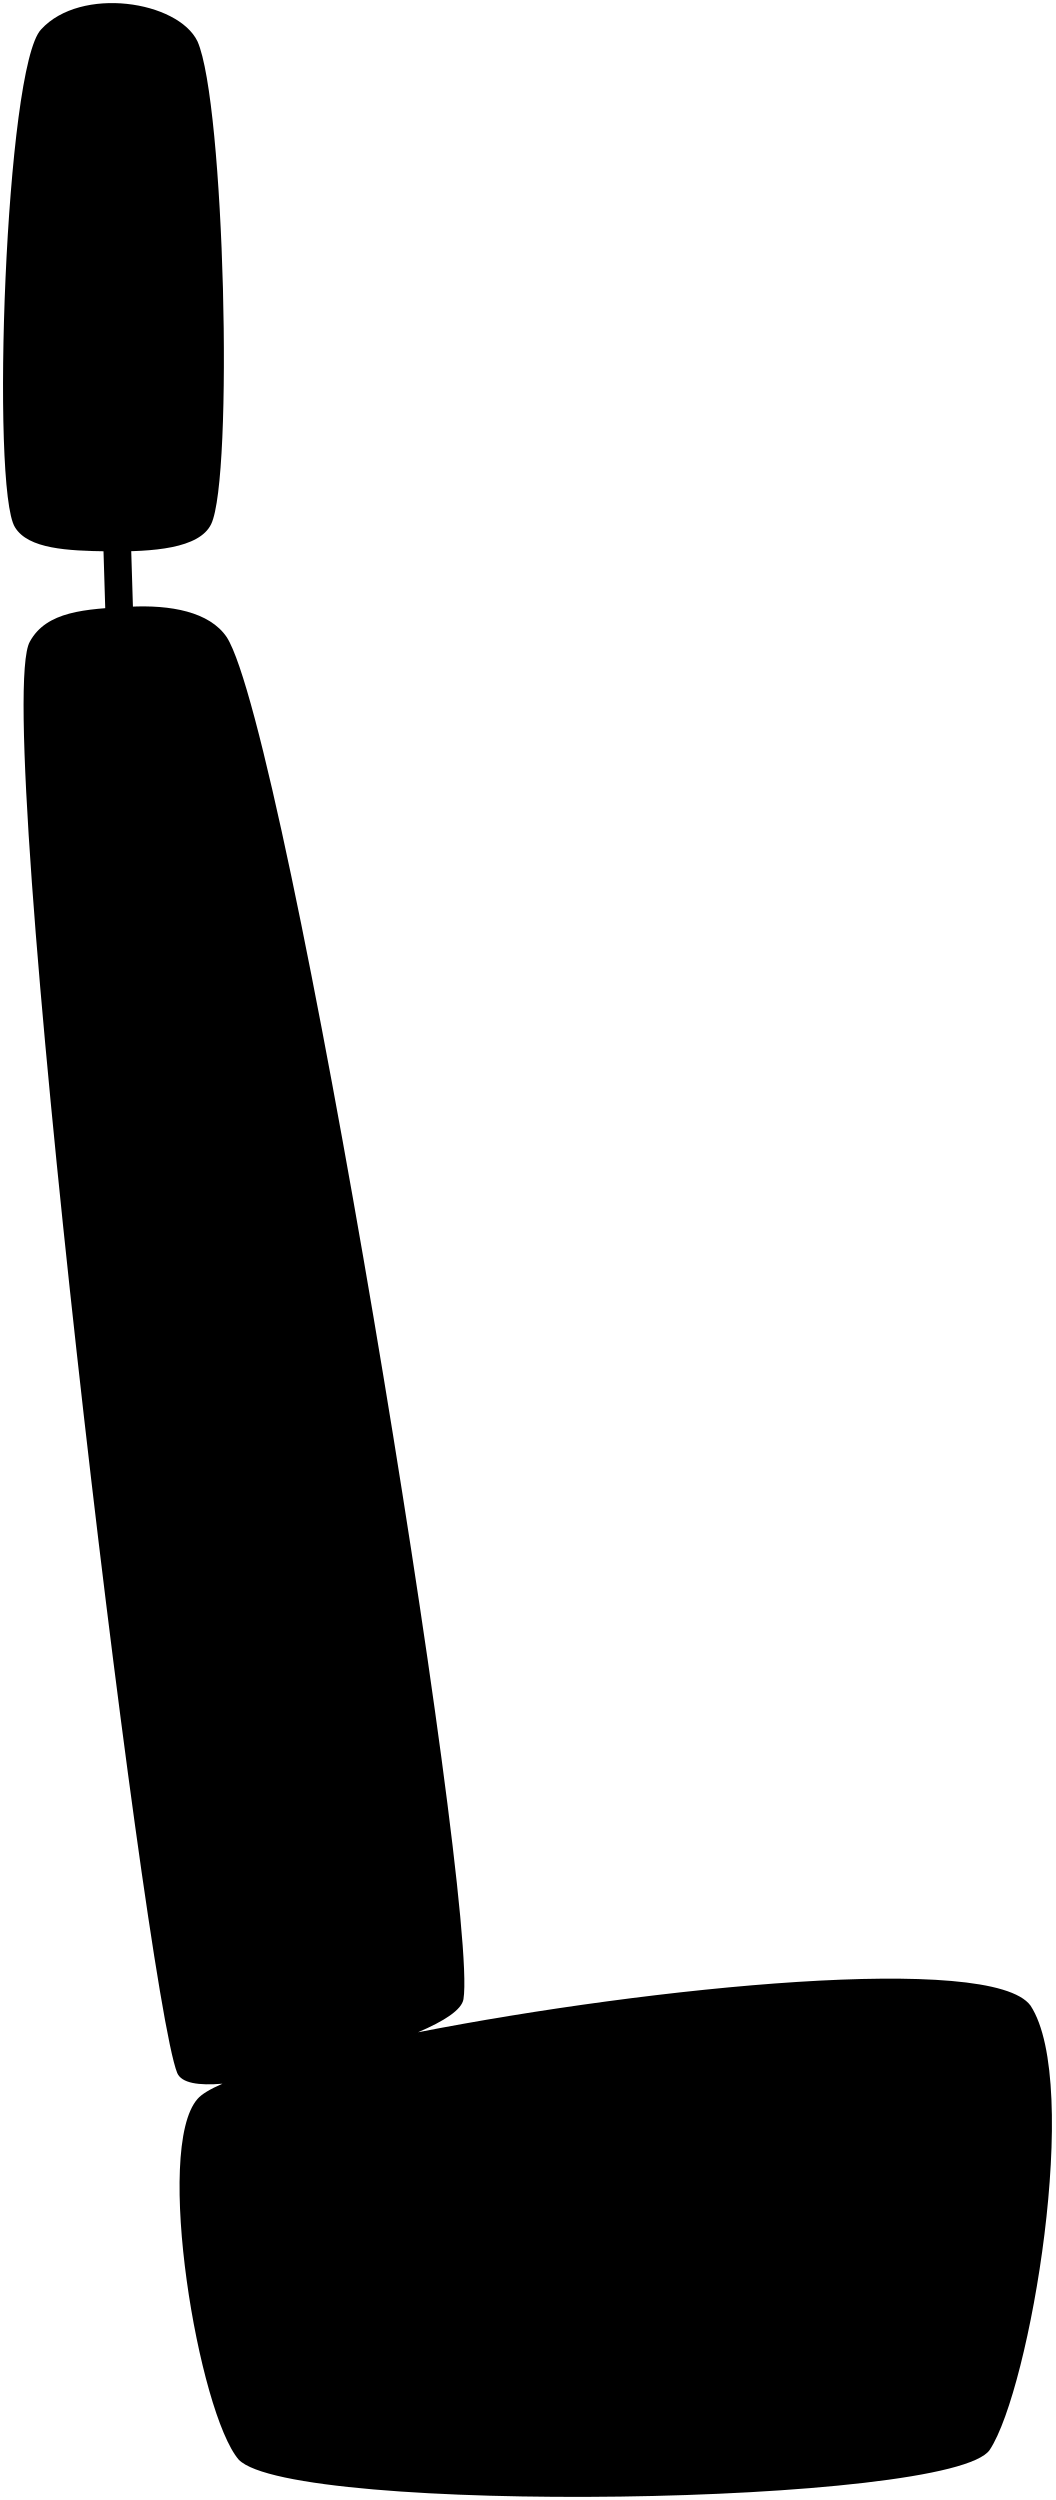
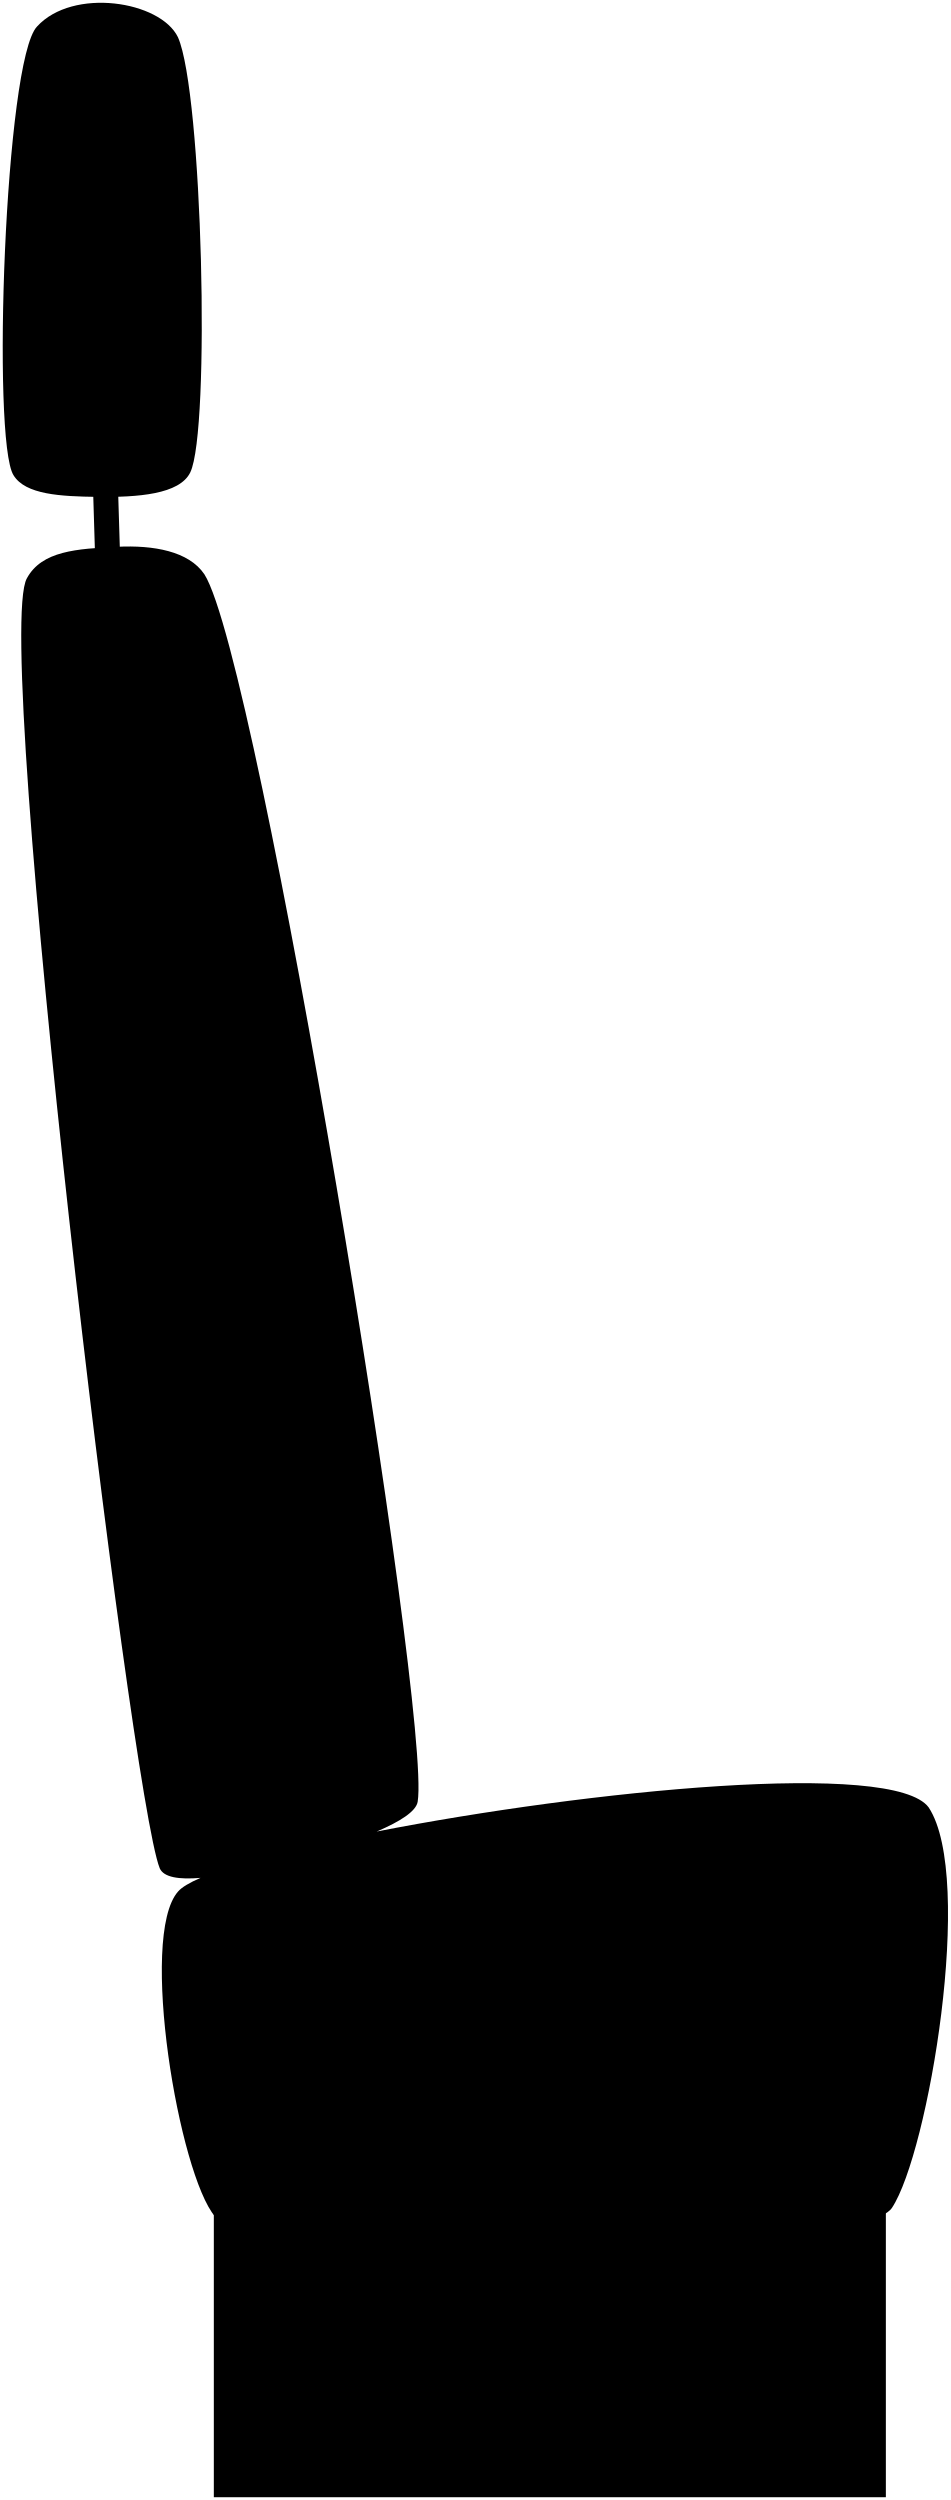
- <svg viewBox="0 0 342.39 811.33">
+ <svg viewBox="0 0 342.39 900.26">
+   <rect class="metalDark" x="77" y="788.26" width="242" height="111" />
  <path class="bar" d="M43.25,200.54l-.77-25.28c-2.49.1-8.51,0-9,0l.79,26C36.83,201,42.9,200.56,43.25,200.54Z" />
  <g class="cushion">
    <path d="M64.09,13.42c8.82,19.93,11.74,141.52,4.43,156.69-3.85,7.93-18.91,9-33.58,8.82-13-.18-25.79-.77-30.07-7.8C-3,158.83,1.71,21.68,13.34,9.55,26.22-4.58,57.74.28,64.09,13.42Z" />
    <path d="M334.43,650.87c-12.59-17.2-122.8-6.16-198.79,8.67,8.49-3.6,14.23-7.3,14.77-10.75,5.07-31.53-57.33-411.53-76.82-442-5.63-8.32-18.31-10.54-31.41-9.89-14.5.73-27.11,1.44-32.5,11.35-12.6,22,37.2,438,47.83,464.5,1.41,3.31,6.95,4.13,14.7,3.48-4,1.73-6.76,3.38-8.08,4.91-14.25,16.11.36,102,13.35,117.11,17.4,18,231.6,15,243.73-3.21C334.28,775.26,351.08,676.26,334.43,650.87Z" />
  </g>
  <path class="cushionOverlapLine" d="M135.68,659.26c-21,9.25-42.22,15.06-63.6,17" />
</svg>
